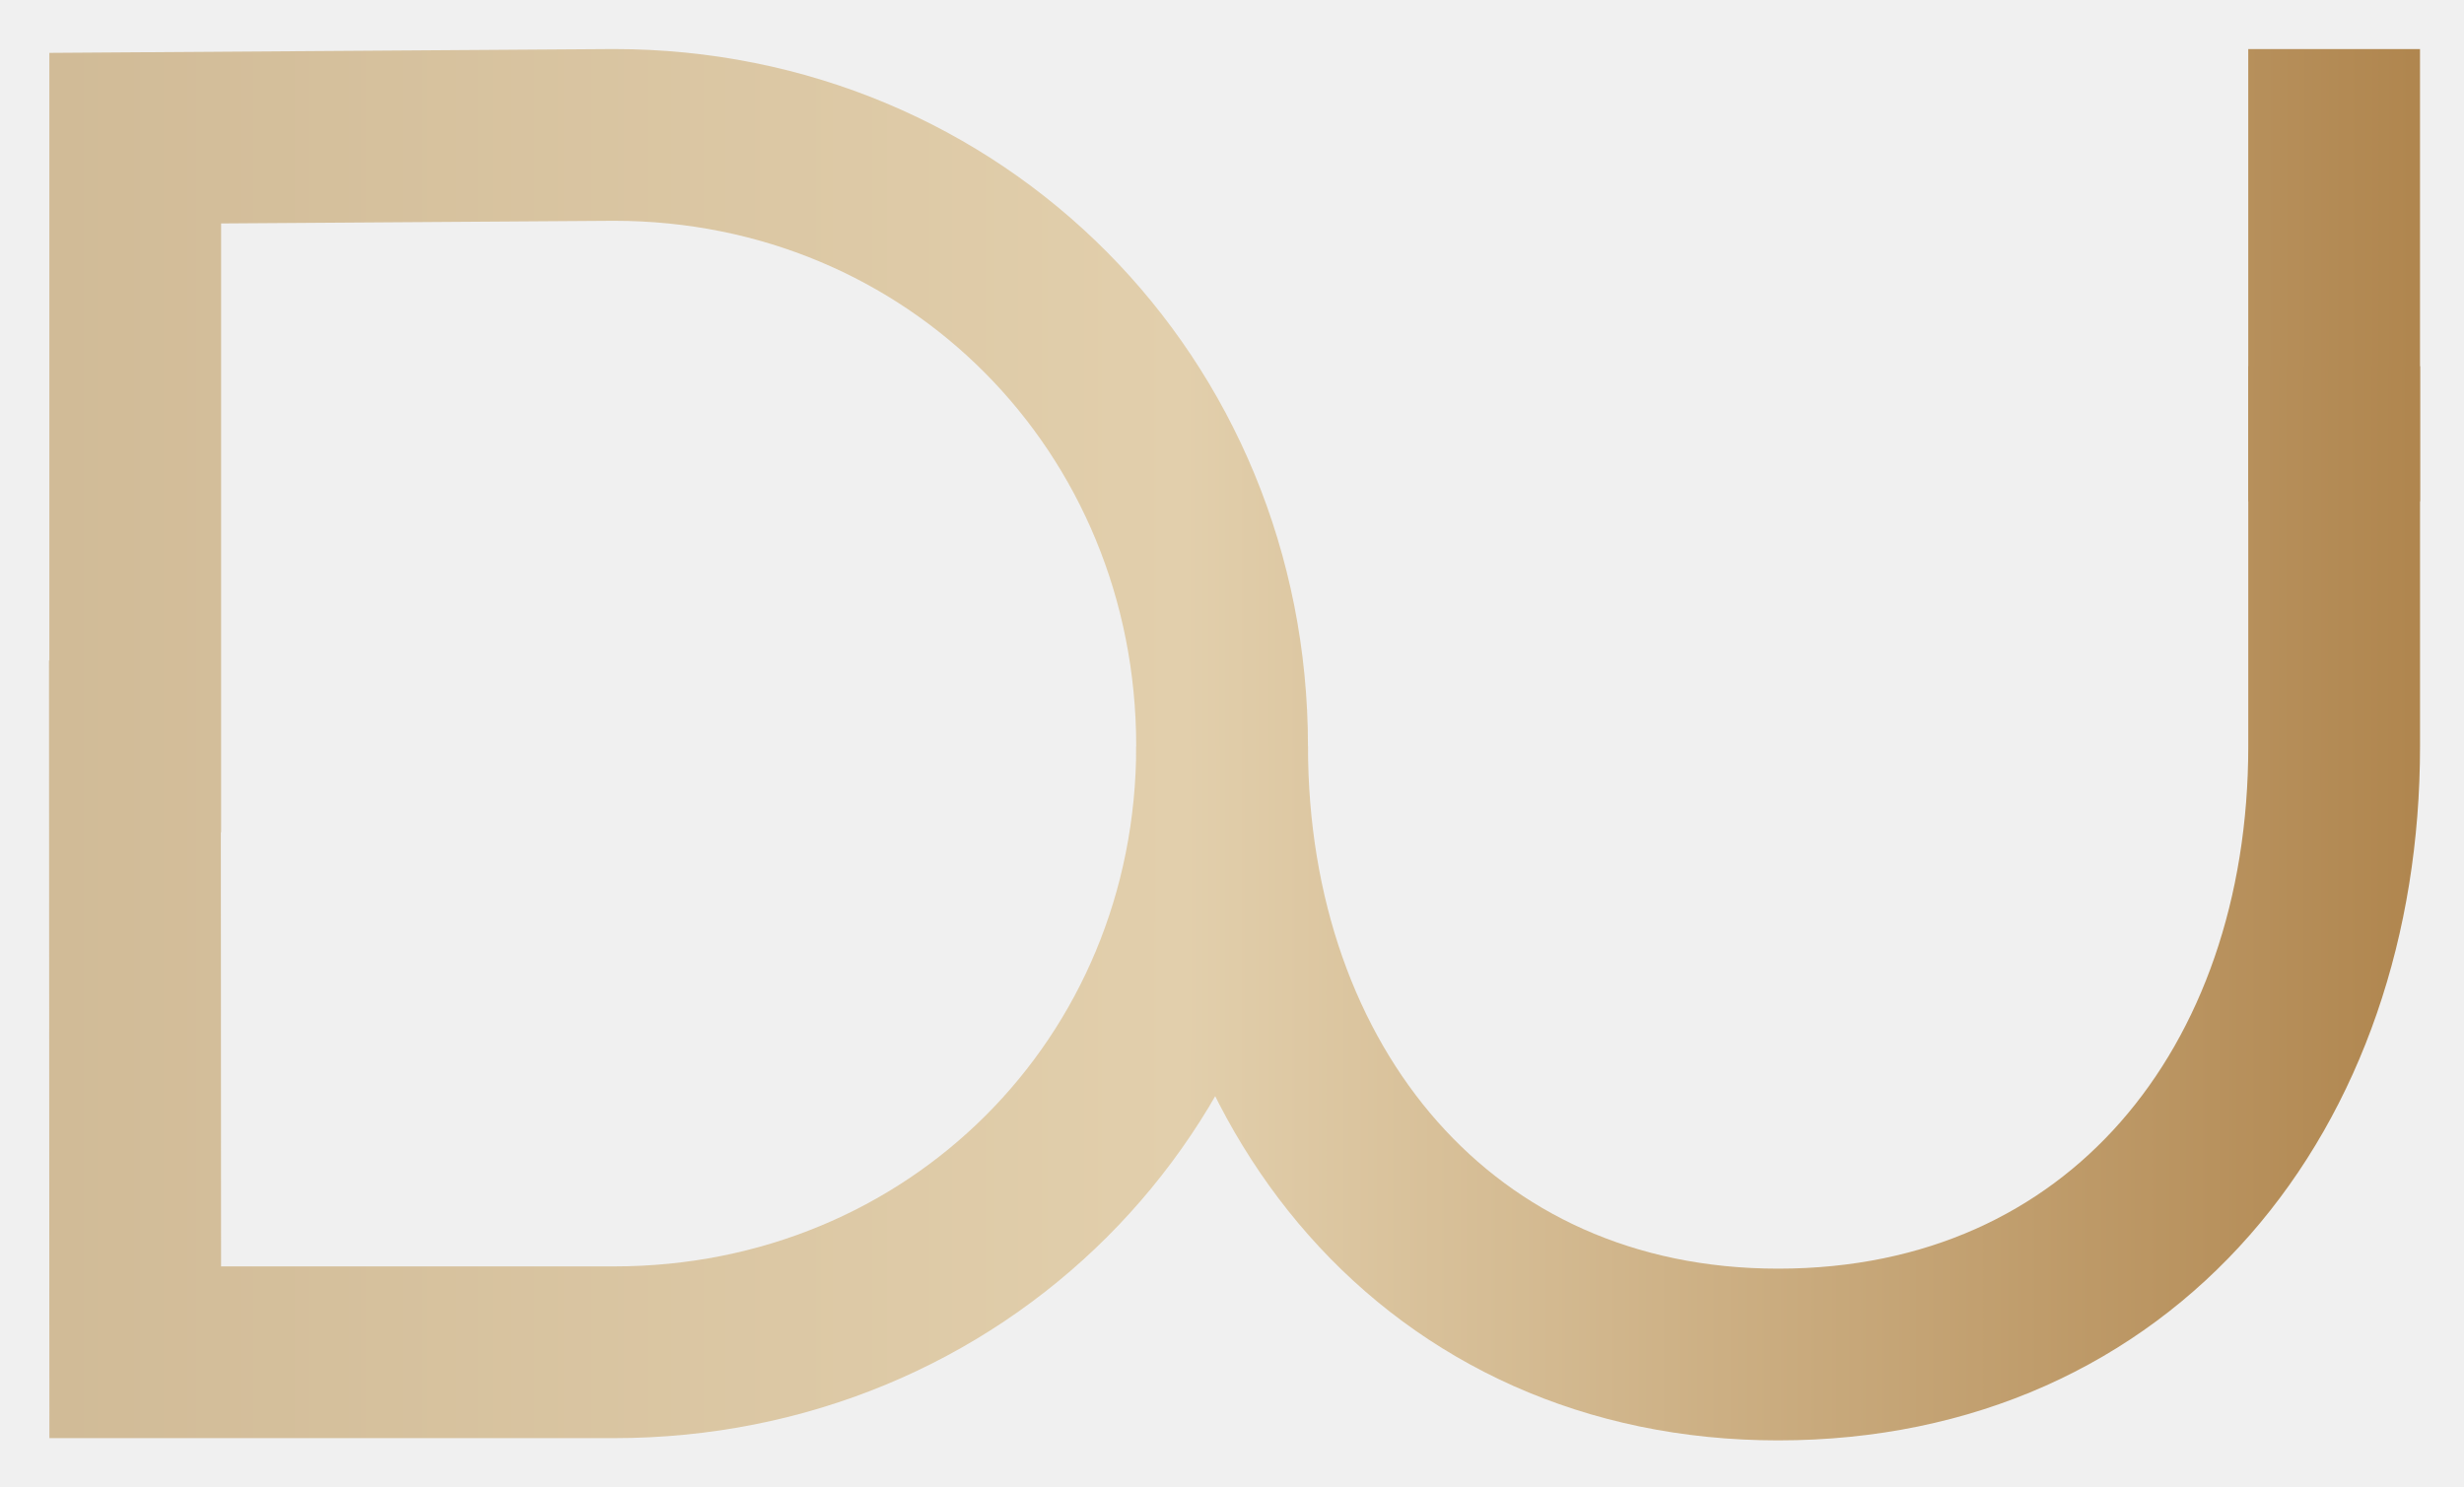
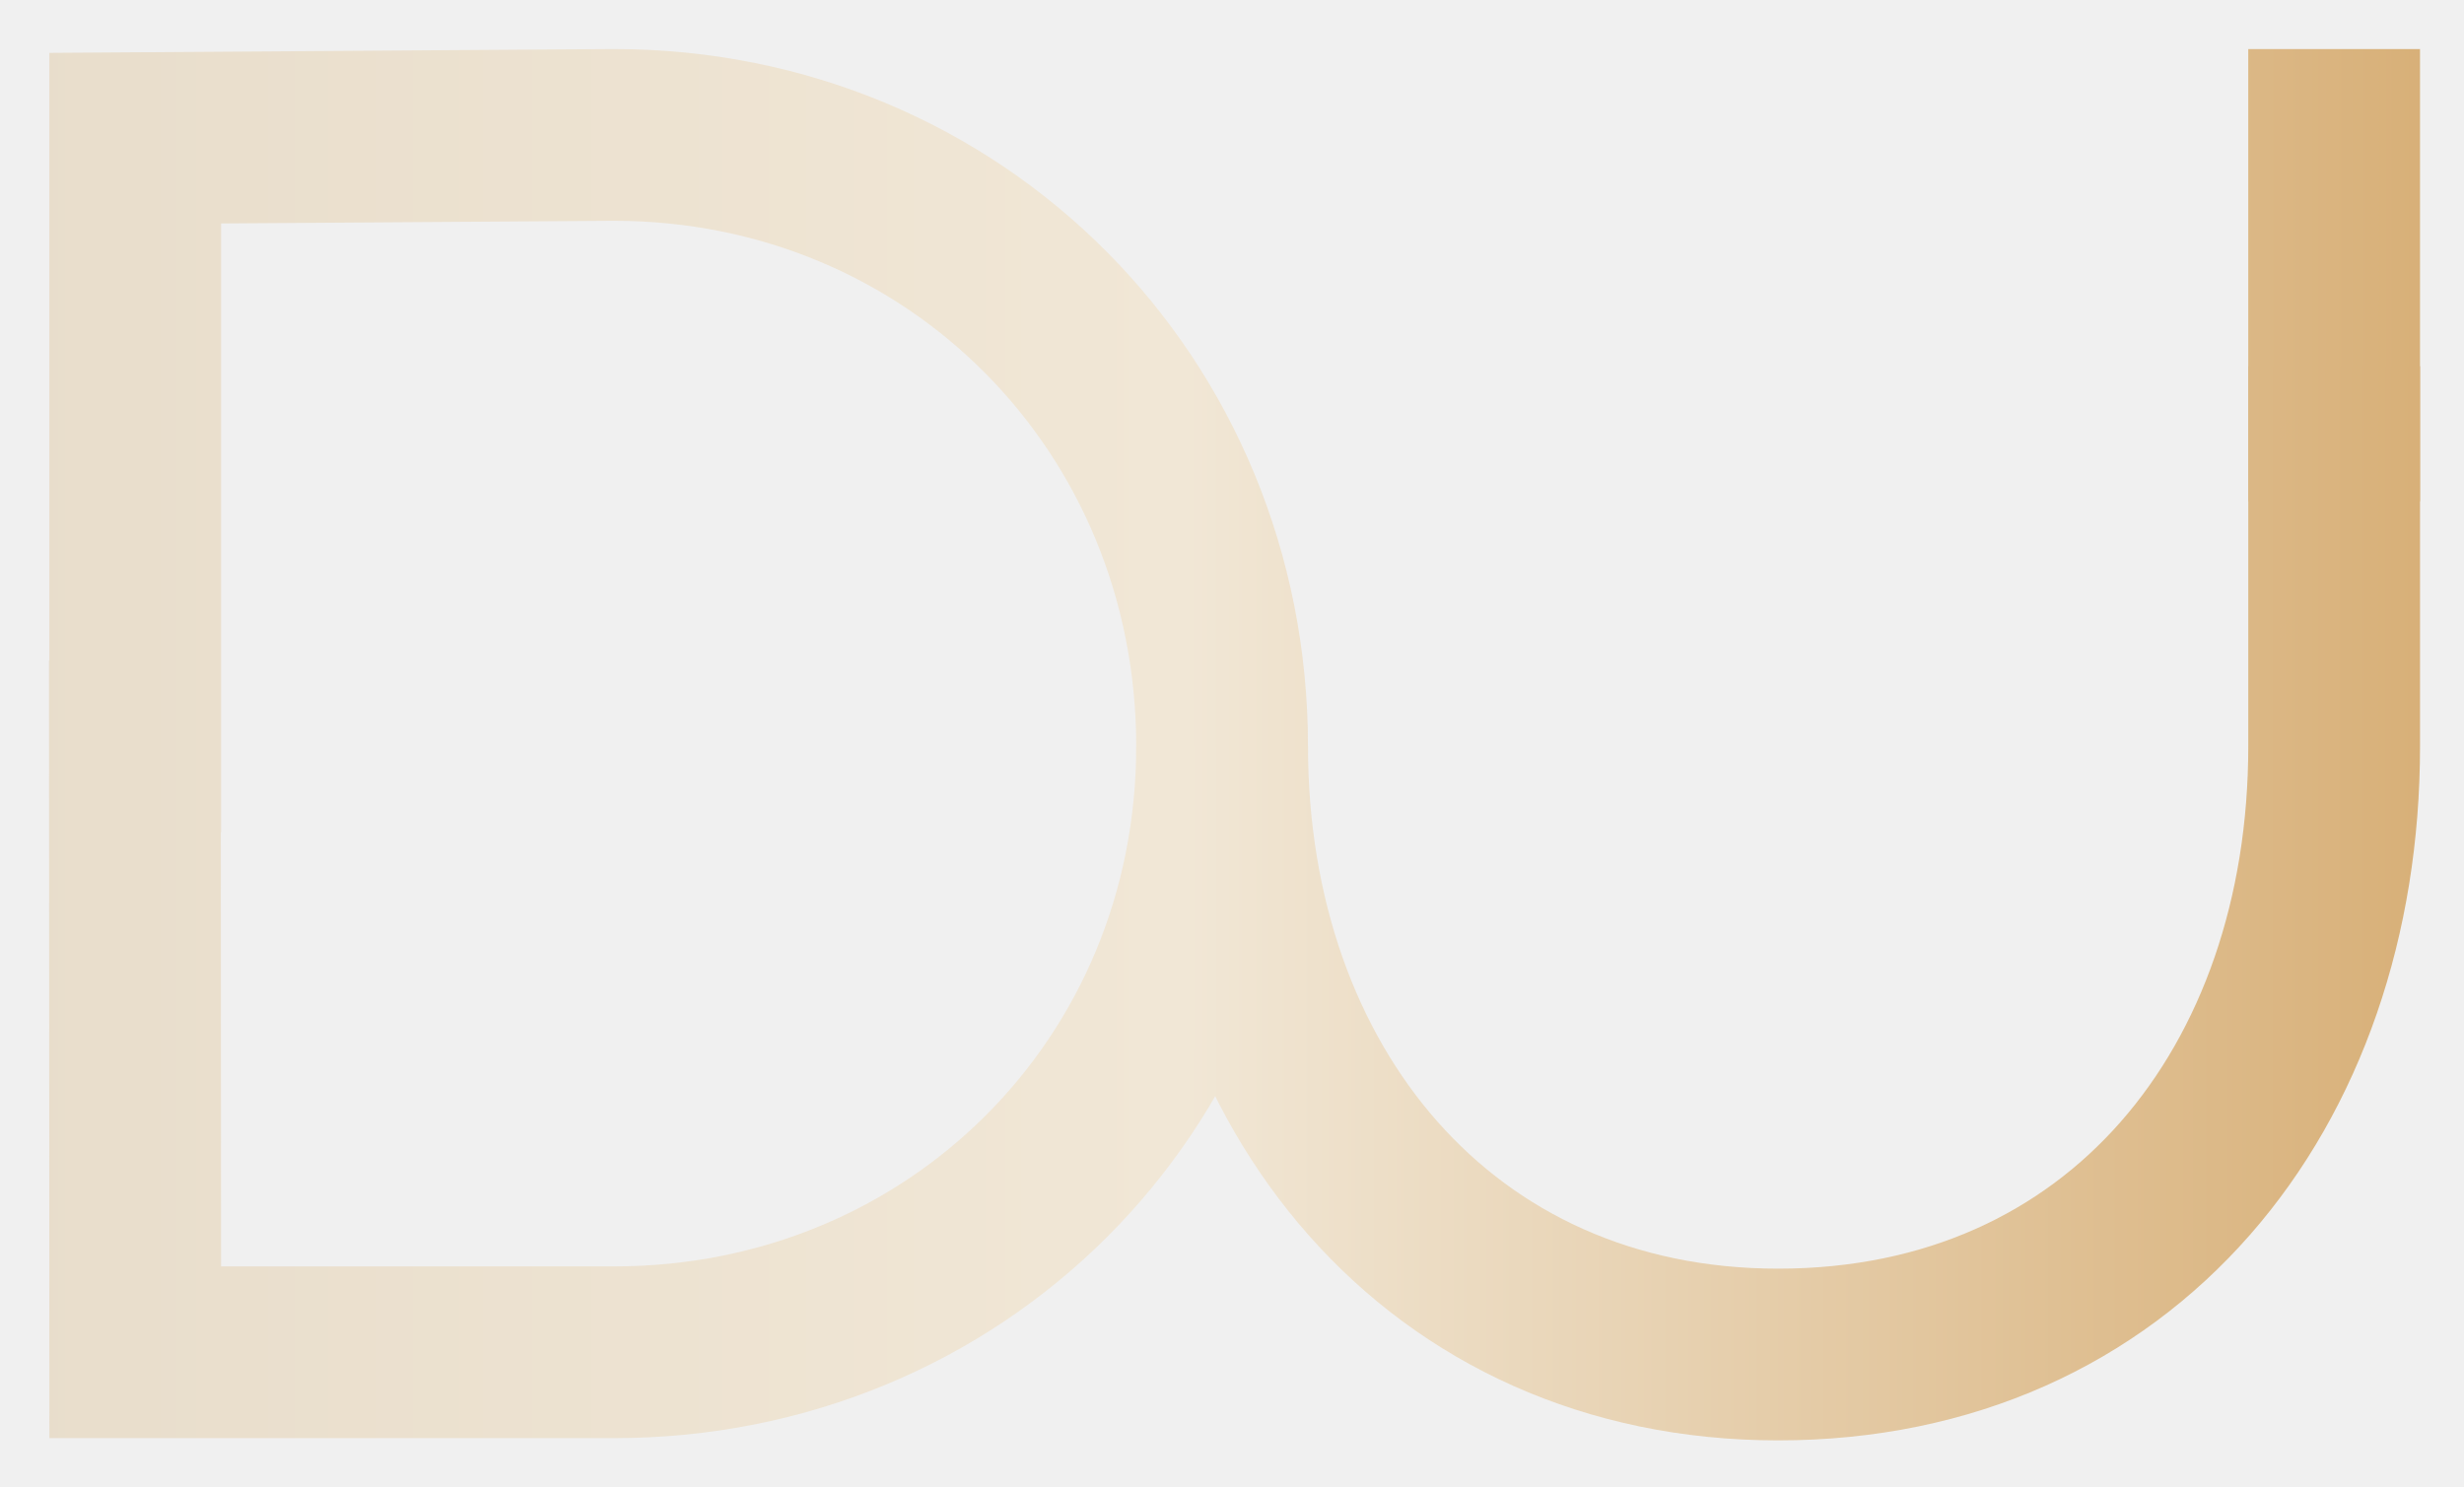
<svg xmlns="http://www.w3.org/2000/svg" width="37.3mm" height="22.5mm" viewBox="60.5 67.7 37.3 22.5" version="1.1" id="svg1" xml:space="preserve">
  <defs id="defs1">
    <rect x="445.674" y="533.151" width="356.355" height="108.656" id="rect7" />
    <mask maskUnits="userSpaceOnUse" id="mask33">
      <path id="rect34" d="M 177.953,32.293 V 181.311 h -74.612 V 32.293 Z M 144.561,9.836 201.588,147.511 132.655,176.063 75.629,38.389 Z M 105.117,1.867 210.489,107.238 157.73,159.997 52.359,54.625 Z M 65.626,9.599 203.301,66.625 174.748,135.558 37.074,78.531 Z M 32.1,31.855 H 181.118 v 74.612 H 32.1 Z M 9.643,65.246 147.318,8.22 175.871,77.152 38.196,134.179 Z M 1.674,104.69 107.046,-0.682 159.804,52.077 54.433,157.449 Z M 9.406,144.181 66.433,6.506 135.365,35.059 78.339,172.734 Z M 31.662,177.707 V 28.689 h 74.612 v 149.018 z" style="fill:#ffffff;fill-opacity:1;stroke:none;stroke-width:2.992;stroke-linecap:round;stroke-linejoin:round;stroke-dasharray:none;stroke-opacity:1;paint-order:markers fill stroke" />
    </mask>
    <mask maskUnits="userSpaceOnUse" id="mask-powermask-path-effect36">
      <path style="fill:#ffffff;fill-opacity:1;stroke:#ffffff;stroke-width:0.265px;stroke-linecap:butt;stroke-linejoin:miter;stroke-opacity:1" d="m 141.765,130.672 c -6.475,0.568 -6.339,4.659 -9.747,4.751 -3.013,0.081 -3.497,-2.483 -5.155,-2.573 -1.345,-0.073 -3.862,4.223 -6.406,4.271 -2.763,0.052 -3.399,-3.776 -6.753,-3.743 -4.056,0.039 -5.584,6.547 -8.695,6.555 -3.19,0.008 -5.823,-6.985 -9.469,-7.032 -2.9,-0.037 -2.722,2.879 -6.28,3.016 -4.024,0.154 -3.991,-4.189 -14.703,-5.254 10.711,-1.075 10.675,-5.418 14.698,-5.267 3.558,0.133 3.382,3.05 6.282,3.011 3.646,-0.05 6.273,-7.045 9.463,-7.04 3.111,0.005 4.644,6.512 8.7,6.548 3.354,0.03 3.986,-3.799 6.75,-3.749 2.545,0.046 5.065,4.339 6.41,4.265 1.658,-0.091 2.14,-2.655 5.153,-2.577 3.408,0.088 3.276,4.18 9.751,4.742" id="path36" transform="translate(45.06639,-12.83385)" />
    </mask>
    <filter id="mask-powermask-path-effect36_inverse" style="color-interpolation-filters:sRGB" height="1.028" width="1" x="-1.8692951e-10" y="-0.014">
      <feColorMatrix id="mask-powermask-path-effect36_primitive1" values="1" type="saturate" result="fbSourceGraphic" />
      <feColorMatrix id="mask-powermask-path-effect36_primitive2" values="-1 0 0 0 1 0 -1 0 0 1 0 0 -1 0 1 0 0 0 1 0 " in="fbSourceGraphic" />
    </filter>
    <linearGradient id="dj-main-gradient" x1="148.6" x2="291.2" y1="0" y2="0" gradientUnits="userSpaceOnUse">
-       <stop offset="0" stop-color="#d0ba96" />
-       <stop offset="0.48" stop-color="#e2cfac" />
-       <stop offset="1" stop-color="#ae834b" />
+       <stop offset="0" stop-color="#e8ddcb" />
+       <stop offset="0.48" stop-color="#f1e7d6" />
+       <stop offset="1" stop-color="#d7ae75" />
    </linearGradient>
    <linearGradient id="dj-curve-gradient" x1="155.2" x2="192.5" y1="0" y2="0" gradientUnits="userSpaceOnUse">
-       <stop offset="0" stop-color="#d0ba96" />
-       <stop offset="0.48" stop-color="#e2cfac" />
-       <stop offset="1" stop-color="#ae834b" />
+       <stop offset="0" stop-color="#e8ddcb" />
+       <stop offset="0.48" stop-color="#f1e7d6" />
+       <stop offset="1" stop-color="#d7ae75" />
    </linearGradient>
  </defs>
  <g id="layer1">
    <g id="g19" transform="translate(-94.69965,103.0825)">
      <g id="g27-8" style="stroke-width:2.6;stroke-dasharray:none" transform="translate(112.8554,-96.94006)">
        <g id="g35-2" style="stroke:#000000;stroke-width:9.935;stroke-dasharray:none;stroke-opacity:1" transform="matrix(0.2617124,0,0,0.2617124,31.3185,16.47775)" />
        <g id="g17-5" style="stroke:#000000;stroke-width:9.935;stroke-dasharray:none;stroke-opacity:1" transform="matrix(0.2617124,0,0,0.2617124,-0.7714894,-9.976624)">
          <g id="g18-1" transform="translate(16.1007,41.59346)" style="stroke-width:9.935;stroke-dasharray:none">
            <path style="fill:none;stroke:url(#dj-main-gradient);stroke-width:9.935;stroke-linecap:square;stroke-linejoin:miter;stroke-dasharray:none;stroke-opacity:1;paint-order:normal" d="M 156.466,274.915 V 239.731 L 184.147,239.543 c 19.76,0 35.185,15.611 35.185,35.372 0,19.631 -15.424,35.055 -35.175,35.055 l -27.691,0 -0.018,-35.055 M 283.655,255.772 V 239.543" id="path17-1" />
          </g>
        </g>
      </g>
      <path d="m 173.7,-24.082 c -1e-5,5.172 3.292,9.208 8.417,9.208 5.212,0 8.417,-4.041 8.417,-9.208 v -5.755" style="fill:none;stroke:url(#dj-curve-gradient);stroke-width:2.6;stroke-linecap:butt;stroke-linejoin:miter;stroke-dasharray:none;stroke-opacity:1;paint-order:normal" id="path1-7" />
    </g>
  </g>
</svg>
